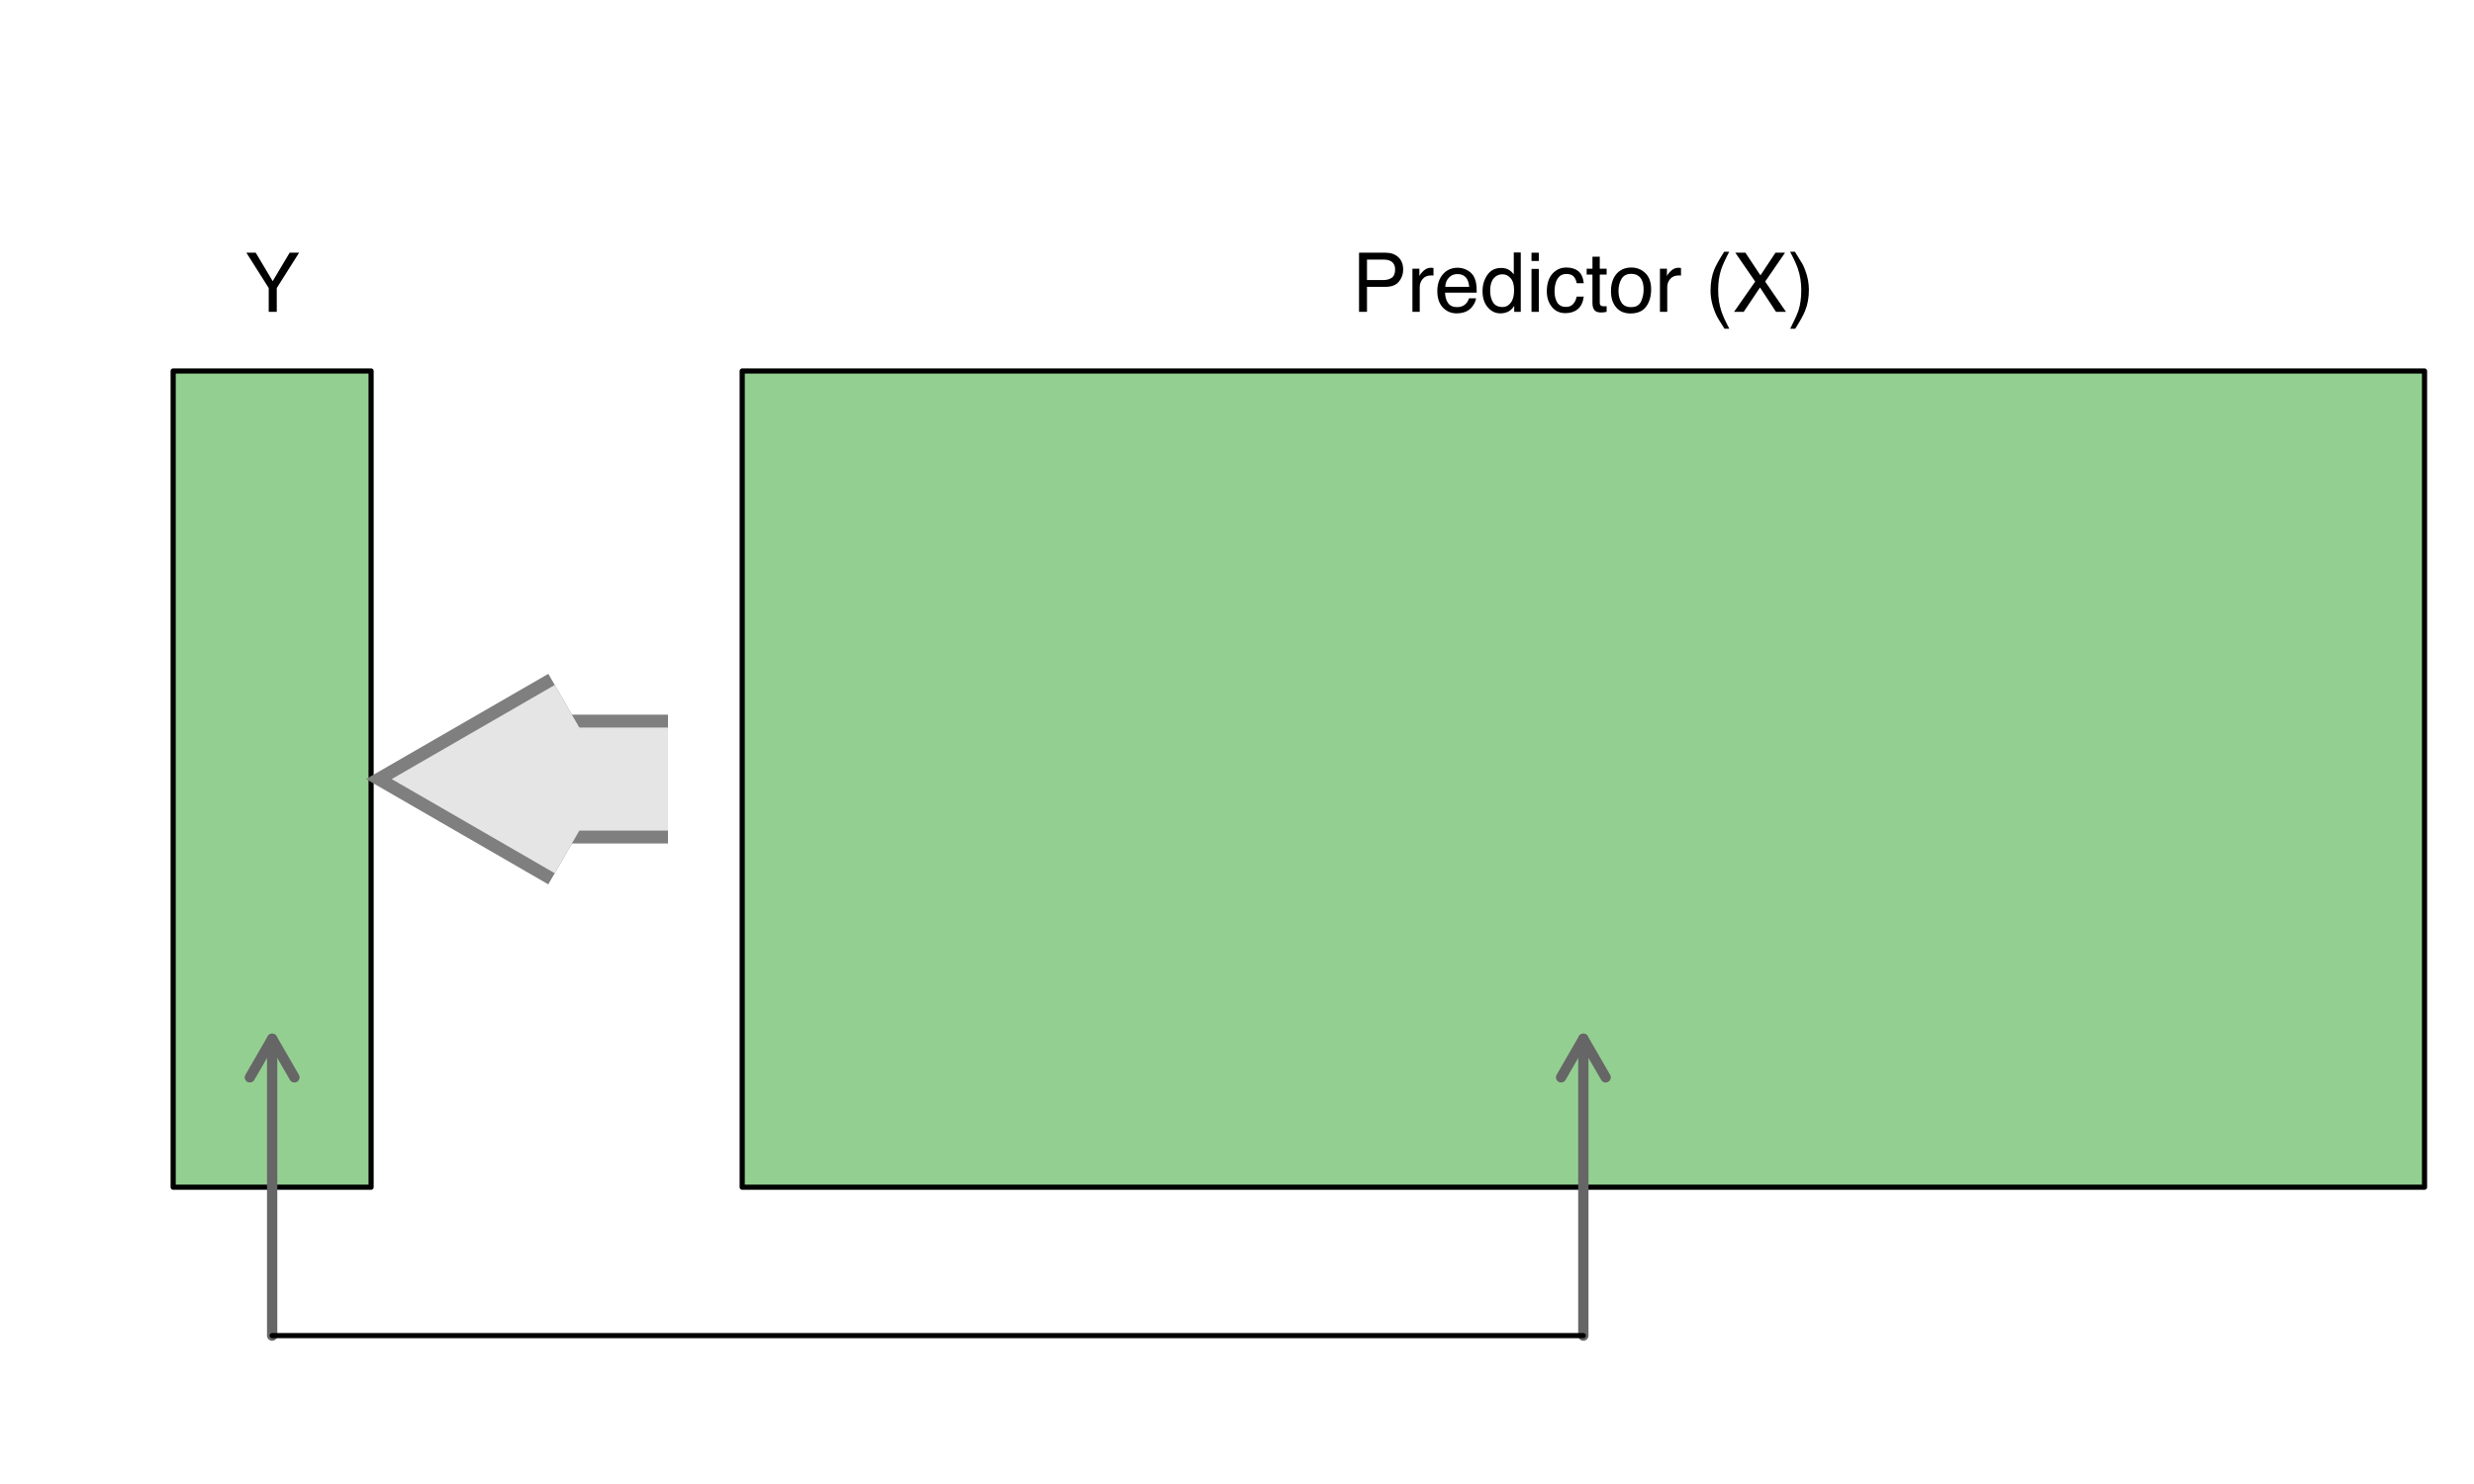
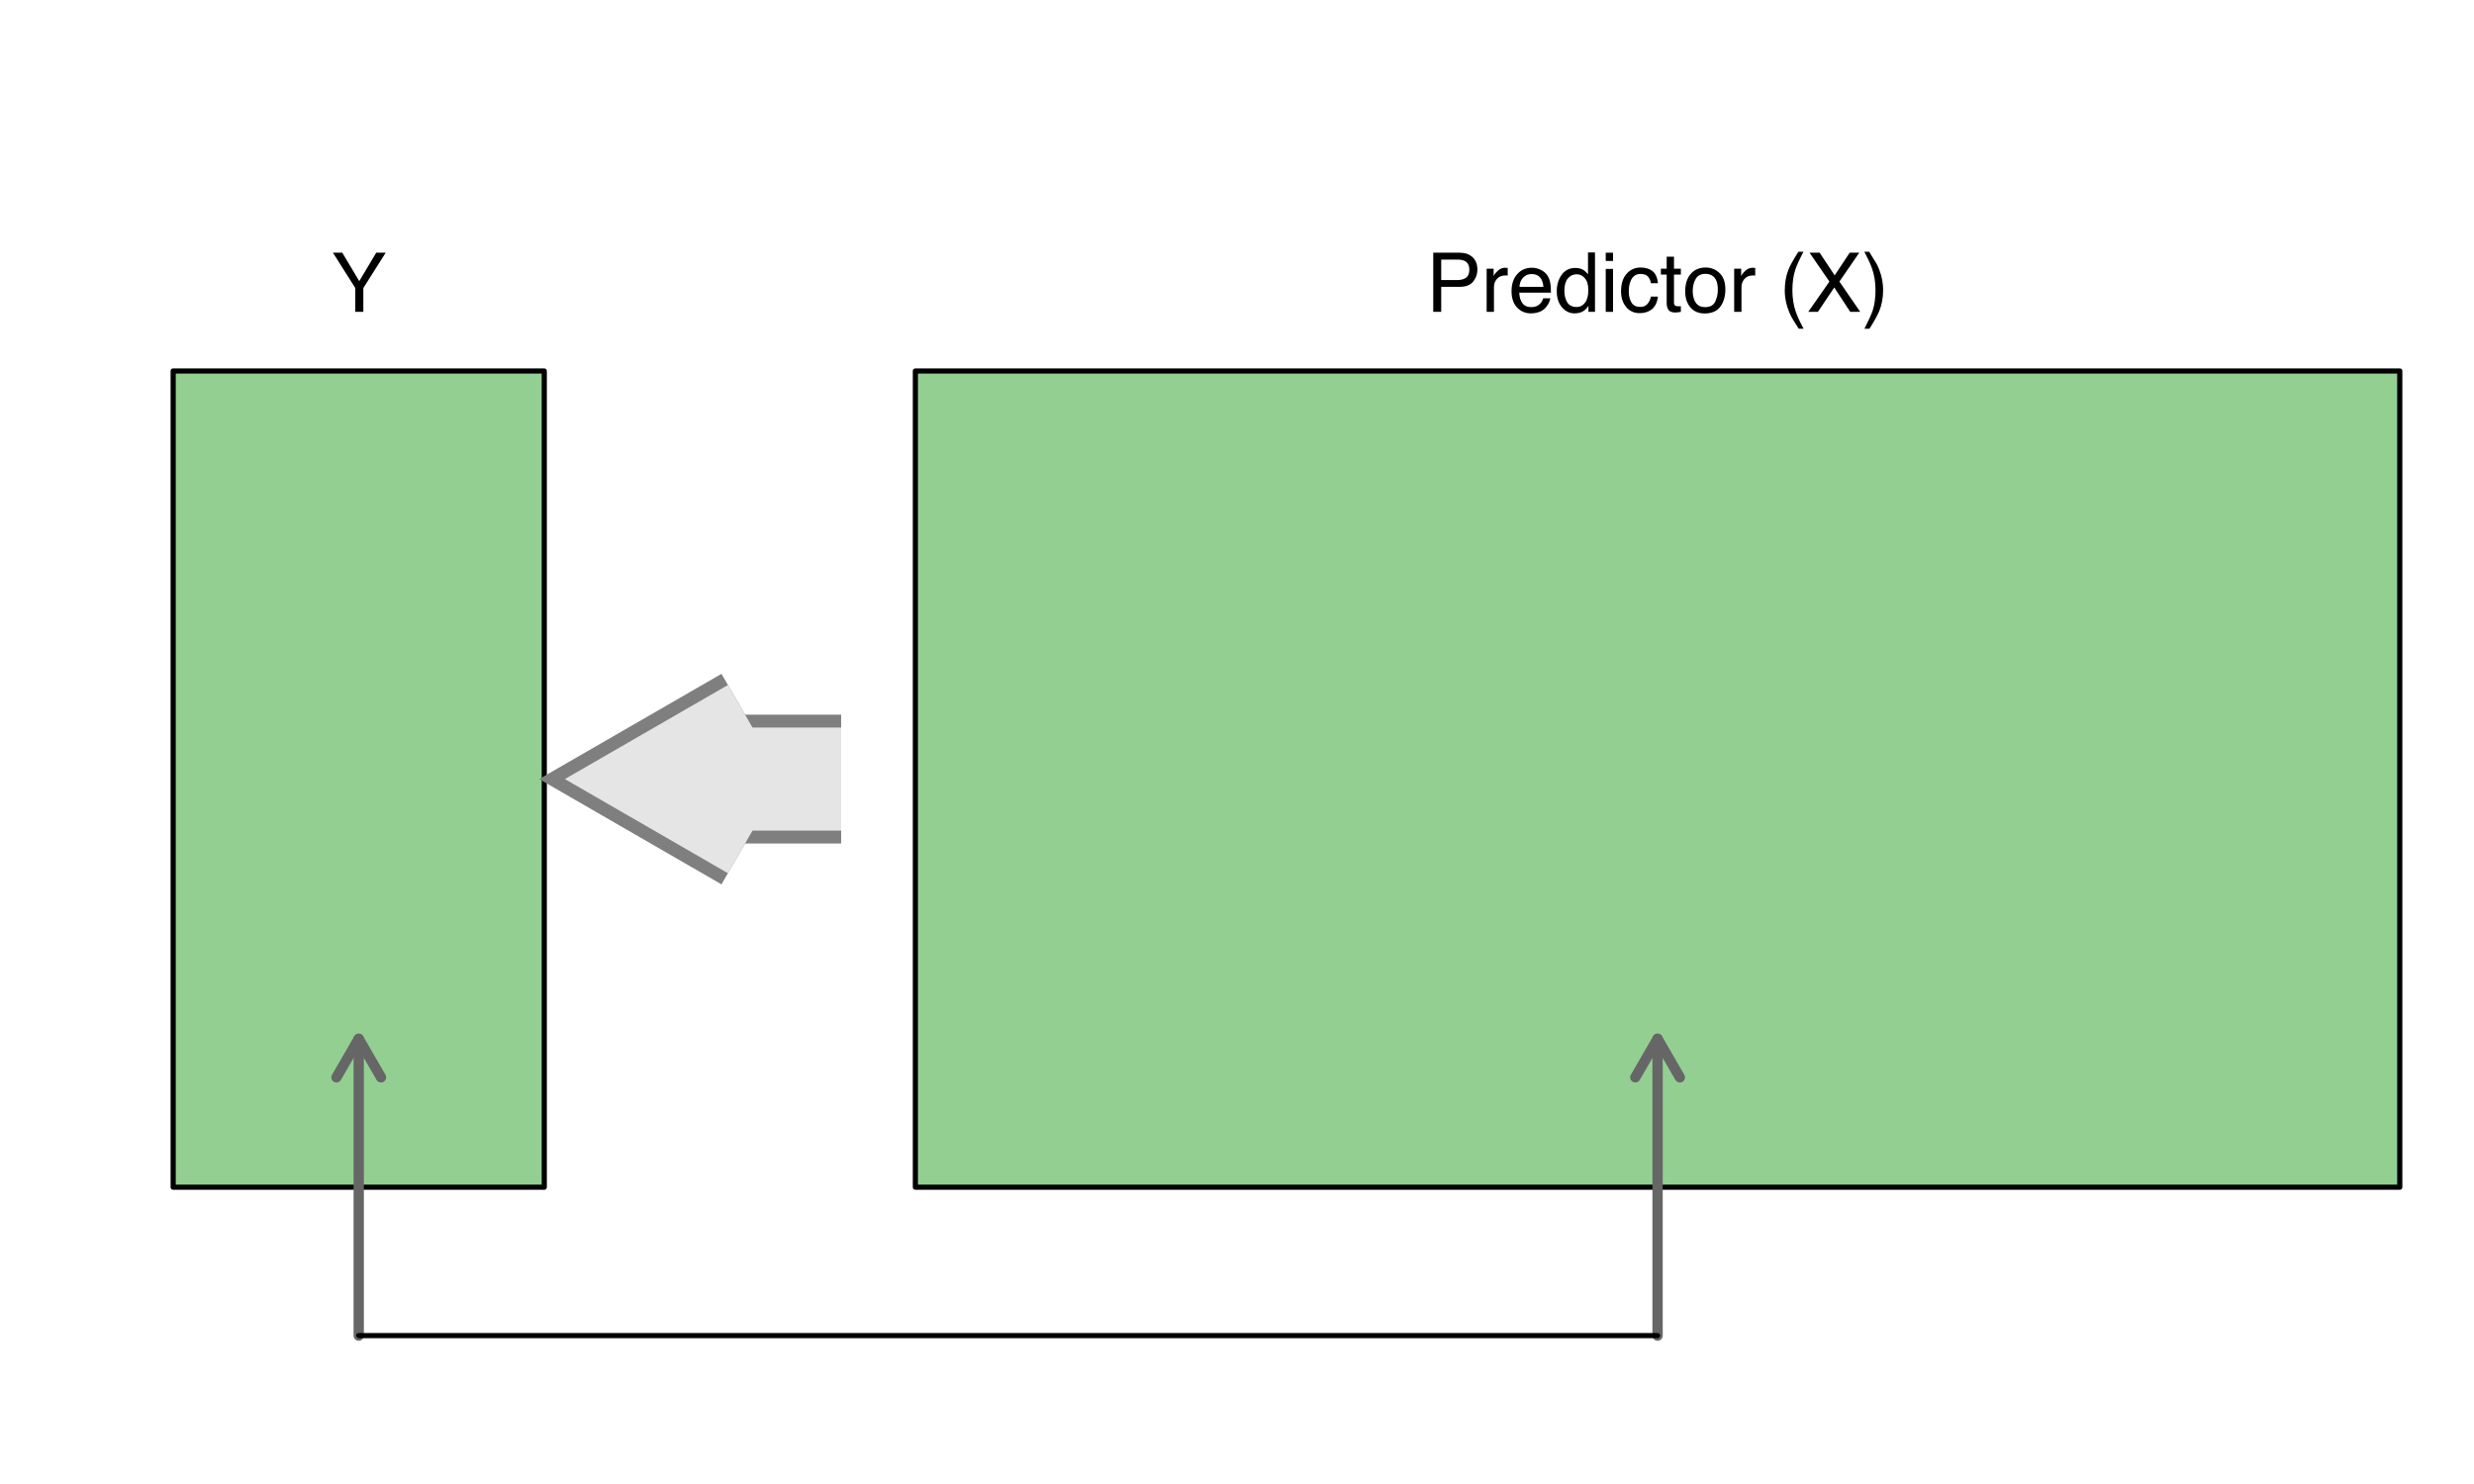
<svg xmlns="http://www.w3.org/2000/svg" xmlns:xlink="http://www.w3.org/1999/xlink" width="360pt" height="216pt" viewBox="0 0 360 216" version="1.1">
  <defs>
    <g>
      <symbol overflow="visible" id="glyph0-0">
        <path style="stroke:none;" d="M 0.391 0 L 0.391 -8.609 L 7.219 -8.609 L 7.219 0 Z M 6.141 -1.078 L 6.141 -7.531 L 1.469 -7.531 L 1.469 -1.078 Z M 6.141 -1.078 " />
      </symbol>
      <symbol overflow="visible" id="glyph0-1">
        <path style="stroke:none;" d="M 0.25 -8.609 L 1.609 -8.609 L 4.078 -4.469 L 6.547 -8.609 L 7.922 -8.609 L 4.672 -3.469 L 4.672 0 L 3.5 0 L 3.5 -3.469 Z M 4.094 -8.609 Z M 4.094 -8.609 " />
      </symbol>
      <symbol overflow="visible" id="glyph0-2">
        <path style="stroke:none;" d="M 1.031 -8.609 L 4.906 -8.609 C 5.664 -8.609 6.281 -8.391 6.75 -7.953 C 7.219 -7.523 7.453 -6.922 7.453 -6.141 C 7.453 -5.473 7.242 -4.891 6.828 -4.391 C 6.41 -3.891 5.77 -3.641 4.906 -3.641 L 2.188 -3.641 L 2.188 0 L 1.031 0 Z M 6.281 -6.141 C 6.281 -6.766 6.047 -7.191 5.578 -7.422 C 5.316 -7.547 4.961 -7.609 4.516 -7.609 L 2.188 -7.609 L 2.188 -4.625 L 4.516 -4.625 C 5.035 -4.625 5.457 -4.734 5.781 -4.953 C 6.113 -5.18 6.281 -5.578 6.281 -6.141 Z M 6.281 -6.141 " />
      </symbol>
      <symbol overflow="visible" id="glyph0-3">
        <path style="stroke:none;" d="M 0.797 -6.281 L 1.812 -6.281 L 1.812 -5.188 C 1.883 -5.406 2.082 -5.664 2.406 -5.969 C 2.727 -6.27 3.098 -6.422 3.516 -6.422 C 3.535 -6.422 3.566 -6.414 3.609 -6.406 C 3.66 -6.406 3.742 -6.398 3.859 -6.391 L 3.859 -5.281 C 3.797 -5.289 3.738 -5.297 3.688 -5.297 C 3.633 -5.297 3.578 -5.297 3.516 -5.297 C 2.984 -5.297 2.57 -5.125 2.281 -4.781 C 2 -4.445 1.859 -4.055 1.859 -3.609 L 1.859 0 L 0.797 0 Z M 0.797 -6.281 " />
      </symbol>
      <symbol overflow="visible" id="glyph0-4">
        <path style="stroke:none;" d="M 3.391 -6.422 C 3.836 -6.422 4.27 -6.316 4.688 -6.109 C 5.102 -5.898 5.422 -5.629 5.641 -5.297 C 5.848 -4.973 5.988 -4.602 6.062 -4.188 C 6.125 -3.895 6.156 -3.43 6.156 -2.797 L 1.547 -2.797 C 1.566 -2.16 1.719 -1.648 2 -1.266 C 2.281 -0.879 2.719 -0.688 3.312 -0.688 C 3.863 -0.688 4.301 -0.867 4.625 -1.234 C 4.812 -1.441 4.945 -1.688 5.031 -1.969 L 6.062 -1.969 C 6.039 -1.738 5.953 -1.484 5.797 -1.203 C 5.641 -0.922 5.469 -0.688 5.281 -0.5 C 4.957 -0.188 4.555 0.02 4.078 0.125 C 3.828 0.188 3.539 0.219 3.219 0.219 C 2.438 0.219 1.773 -0.062 1.234 -0.625 C 0.691 -1.195 0.422 -1.992 0.422 -3.016 C 0.422 -4.023 0.691 -4.844 1.234 -5.469 C 1.785 -6.102 2.504 -6.422 3.391 -6.422 Z M 5.062 -3.641 C 5.02 -4.098 4.922 -4.461 4.766 -4.734 C 4.484 -5.242 4.004 -5.5 3.328 -5.5 C 2.836 -5.5 2.426 -5.32 2.094 -4.969 C 1.77 -4.625 1.598 -4.18 1.578 -3.641 Z M 3.281 -6.422 Z M 3.281 -6.422 " />
      </symbol>
      <symbol overflow="visible" id="glyph0-5">
        <path style="stroke:none;" d="M 1.438 -3.062 C 1.438 -2.395 1.578 -1.832 1.859 -1.375 C 2.148 -0.926 2.609 -0.703 3.234 -0.703 C 3.723 -0.703 4.125 -0.91 4.438 -1.328 C 4.758 -1.742 4.922 -2.348 4.922 -3.141 C 4.922 -3.93 4.754 -4.516 4.422 -4.891 C 4.098 -5.273 3.703 -5.469 3.234 -5.469 C 2.703 -5.469 2.27 -5.266 1.938 -4.859 C 1.602 -4.453 1.438 -3.852 1.438 -3.062 Z M 3.031 -6.391 C 3.508 -6.391 3.91 -6.285 4.234 -6.078 C 4.422 -5.961 4.633 -5.758 4.875 -5.469 L 4.875 -8.641 L 5.891 -8.641 L 5.891 0 L 4.938 0 L 4.938 -0.875 C 4.695 -0.488 4.406 -0.207 4.062 -0.031 C 3.727 0.133 3.344 0.219 2.906 0.219 C 2.207 0.219 1.602 -0.07 1.094 -0.656 C 0.582 -1.25 0.328 -2.031 0.328 -3 C 0.328 -3.914 0.562 -4.707 1.031 -5.375 C 1.5 -6.051 2.164 -6.391 3.031 -6.391 Z M 3.031 -6.391 " />
      </symbol>
      <symbol overflow="visible" id="glyph0-6">
        <path style="stroke:none;" d="M 0.781 -6.25 L 1.844 -6.25 L 1.844 0 L 0.781 0 Z M 0.781 -8.609 L 1.844 -8.609 L 1.844 -7.406 L 0.781 -7.406 Z M 0.781 -8.609 " />
      </symbol>
      <symbol overflow="visible" id="glyph0-7">
        <path style="stroke:none;" d="M 3.188 -6.453 C 3.895 -6.453 4.469 -6.281 4.906 -5.938 C 5.352 -5.594 5.625 -5.004 5.719 -4.172 L 4.688 -4.172 C 4.625 -4.555 4.484 -4.875 4.266 -5.125 C 4.047 -5.383 3.688 -5.516 3.188 -5.516 C 2.52 -5.516 2.039 -5.188 1.75 -4.531 C 1.562 -4.102 1.469 -3.578 1.469 -2.953 C 1.469 -2.328 1.598 -1.797 1.859 -1.359 C 2.129 -0.93 2.551 -0.719 3.125 -0.719 C 3.562 -0.719 3.906 -0.852 4.156 -1.125 C 4.414 -1.395 4.594 -1.758 4.688 -2.219 L 5.719 -2.219 C 5.602 -1.383 5.312 -0.773 4.844 -0.391 C 4.375 -0.004 3.773 0.188 3.047 0.188 C 2.223 0.188 1.566 -0.113 1.078 -0.719 C 0.586 -1.32 0.344 -2.07 0.344 -2.969 C 0.344 -4.07 0.609 -4.926 1.141 -5.531 C 1.68 -6.145 2.363 -6.453 3.188 -6.453 Z M 3.031 -6.422 Z M 3.031 -6.422 " />
      </symbol>
      <symbol overflow="visible" id="glyph0-8">
        <path style="stroke:none;" d="M 0.984 -8.031 L 2.047 -8.031 L 2.047 -6.281 L 3.047 -6.281 L 3.047 -5.422 L 2.047 -5.422 L 2.047 -1.312 C 2.047 -1.094 2.125 -0.945 2.281 -0.875 C 2.352 -0.832 2.488 -0.812 2.688 -0.812 C 2.738 -0.812 2.789 -0.812 2.844 -0.812 C 2.906 -0.82 2.973 -0.828 3.047 -0.828 L 3.047 0 C 2.93 0.031 2.805 0.051 2.672 0.062 C 2.547 0.082 2.406 0.094 2.25 0.094 C 1.758 0.094 1.426 -0.031 1.25 -0.281 C 1.07 -0.531 0.984 -0.859 0.984 -1.266 L 0.984 -5.422 L 0.141 -5.422 L 0.141 -6.281 L 0.984 -6.281 Z M 0.984 -8.031 " />
      </symbol>
      <symbol overflow="visible" id="glyph0-9">
        <path style="stroke:none;" d="M 3.266 -0.688 C 3.961 -0.688 4.441 -0.945 4.703 -1.469 C 4.961 -2 5.094 -2.586 5.094 -3.234 C 5.094 -3.828 5 -4.305 4.812 -4.672 C 4.508 -5.242 4 -5.531 3.281 -5.531 C 2.633 -5.531 2.164 -5.285 1.875 -4.797 C 1.582 -4.305 1.438 -3.711 1.438 -3.016 C 1.438 -2.348 1.582 -1.789 1.875 -1.344 C 2.164 -0.906 2.629 -0.688 3.266 -0.688 Z M 3.312 -6.453 C 4.113 -6.453 4.789 -6.18 5.344 -5.641 C 5.906 -5.109 6.188 -4.316 6.188 -3.266 C 6.188 -2.254 5.941 -1.414 5.453 -0.75 C 4.961 -0.094 4.203 0.234 3.172 0.234 C 2.305 0.234 1.617 -0.055 1.109 -0.641 C 0.598 -1.234 0.344 -2.02 0.344 -3 C 0.344 -4.051 0.609 -4.891 1.141 -5.516 C 1.68 -6.141 2.406 -6.453 3.312 -6.453 Z M 3.266 -6.422 Z M 3.266 -6.422 " />
      </symbol>
      <symbol overflow="visible" id="glyph0-10">
        <path style="stroke:none;" d="" />
      </symbol>
      <symbol overflow="visible" id="glyph0-11">
        <path style="stroke:none;" d="M 3.547 -8.75 C 2.93 -7.562 2.535 -6.688 2.359 -6.125 C 2.078 -5.258 1.938 -4.27 1.938 -3.156 C 1.938 -2.02 2.098 -0.984 2.422 -0.047 C 2.609 0.535 2.988 1.367 3.562 2.453 L 2.859 2.453 C 2.285 1.555 1.93 0.984 1.797 0.734 C 1.66 0.492 1.516 0.16 1.359 -0.266 C 1.141 -0.836 0.984 -1.453 0.891 -2.109 C 0.848 -2.453 0.828 -2.773 0.828 -3.078 C 0.828 -4.234 1.008 -5.266 1.375 -6.172 C 1.602 -6.742 2.082 -7.602 2.812 -8.75 Z M 3.547 -8.75 " />
      </symbol>
      <symbol overflow="visible" id="glyph0-12">
        <path style="stroke:none;" d="M 1.656 0 L 0.25 0 L 3.328 -4.406 L 0.438 -8.609 L 1.906 -8.609 L 4.094 -5.312 L 6.281 -8.609 L 7.672 -8.609 L 4.781 -4.406 L 7.812 0 L 6.359 0 L 4.031 -3.547 Z M 1.656 0 " />
      </symbol>
      <symbol overflow="visible" id="glyph0-13">
        <path style="stroke:none;" d="M 0.422 2.453 C 1.035 1.242 1.438 0.359 1.625 -0.203 C 1.895 -1.035 2.031 -2.02 2.031 -3.156 C 2.031 -4.281 1.867 -5.312 1.547 -6.25 C 1.359 -6.832 0.977 -7.664 0.406 -8.75 L 1.109 -8.75 C 1.711 -7.789 2.078 -7.195 2.203 -6.969 C 2.328 -6.75 2.461 -6.441 2.609 -6.047 C 2.797 -5.555 2.93 -5.07 3.016 -4.594 C 3.098 -4.113 3.141 -3.656 3.141 -3.219 C 3.141 -2.062 2.953 -1.031 2.578 -0.125 C 2.348 0.457 1.875 1.316 1.156 2.453 Z M 0.422 2.453 " />
      </symbol>
    </g>
  </defs>
  <g id="surface1">
    <rect x="0" y="0" width="360" height="216" style="fill:rgb(100%,100%,100%);fill-opacity:1;stroke:none;" />
-     <path style="fill-rule:nonzero;fill:rgb(30.196%,68.627%,29.02%);fill-opacity:0.6;stroke-width:0.75;stroke-linecap:round;stroke-linejoin:round;stroke:rgb(0%,0%,0%);stroke-opacity:1;stroke-miterlimit:10;" d="M 25.199 172.801 L 54 172.801 L 54 54 L 25.199 54 Z M 25.199 172.801 " />
-     <path style="fill-rule:nonzero;fill:rgb(30.196%,68.627%,29.02%);fill-opacity:0.6;stroke-width:0.75;stroke-linecap:round;stroke-linejoin:round;stroke:rgb(0%,0%,0%);stroke-opacity:1;stroke-miterlimit:10;" d="M 108 172.801 L 352.801 172.801 L 352.801 54 L 108 54 Z M 108 172.801 " />
+     <path style="fill-rule:nonzero;fill:rgb(30.196%,68.627%,29.02%);fill-opacity:0.6;stroke-width:0.75;stroke-linecap:round;stroke-linejoin:round;stroke:rgb(0%,0%,0%);stroke-opacity:1;stroke-miterlimit:10;" d="M 25.199 172.801 L 79.199 172.801 L 79.199 54 L 25.199 54 Z M 25.199 172.801 " />
+     <path style="fill-rule:nonzero;fill:rgb(30.196%,68.627%,29.02%);fill-opacity:0.6;stroke-width:0.75;stroke-linecap:round;stroke-linejoin:round;stroke:rgb(0%,0%,0%);stroke-opacity:1;stroke-miterlimit:10;" d="M 133.199 172.801 L 349.199 172.801 L 349.199 54 L 133.199 54 Z M 133.199 172.801 " />
    <g style="fill:rgb(0%,0%,0%);fill-opacity:1;">
-       <use xlink:href="#glyph0-1" x="35.602" y="45.391" />
+       <use xlink:href="#glyph0-1" x="48.199" y="45.391" />
    </g>
    <g style="fill:rgb(0%,0%,0%);fill-opacity:1;">
-       <use xlink:href="#glyph0-2" x="196.727" y="45.391" />
-       <use xlink:href="#glyph0-3" x="204.73" y="45.391" />
-       <use xlink:href="#glyph0-4" x="208.727" y="45.391" />
-       <use xlink:href="#glyph0-5" x="215.4" y="45.391" />
-       <use xlink:href="#glyph0-6" x="222.074" y="45.391" />
-       <use xlink:href="#glyph0-7" x="224.74" y="45.391" />
-       <use xlink:href="#glyph0-8" x="230.74" y="45.391" />
-       <use xlink:href="#glyph0-9" x="234.074" y="45.391" />
-       <use xlink:href="#glyph0-3" x="240.748" y="45.391" />
-       <use xlink:href="#glyph0-10" x="244.744" y="45.391" />
-       <use xlink:href="#glyph0-11" x="248.078" y="45.391" />
-       <use xlink:href="#glyph0-12" x="252.074" y="45.391" />
-       <use xlink:href="#glyph0-13" x="260.078" y="45.391" />
+       <use xlink:href="#glyph0-2" x="207.527" y="45.391" />
+       <use xlink:href="#glyph0-3" x="215.531" y="45.391" />
+       <use xlink:href="#glyph0-4" x="219.527" y="45.391" />
+       <use xlink:href="#glyph0-5" x="226.201" y="45.391" />
+       <use xlink:href="#glyph0-6" x="232.875" y="45.391" />
+       <use xlink:href="#glyph0-7" x="235.541" y="45.391" />
+       <use xlink:href="#glyph0-8" x="241.541" y="45.391" />
+       <use xlink:href="#glyph0-9" x="244.875" y="45.391" />
+       <use xlink:href="#glyph0-3" x="251.549" y="45.391" />
+       <use xlink:href="#glyph0-10" x="255.545" y="45.391" />
+       <use xlink:href="#glyph0-11" x="258.879" y="45.391" />
+       <use xlink:href="#glyph0-12" x="262.875" y="45.391" />
+       <use xlink:href="#glyph0-13" x="270.879" y="45.391" />
    </g>
-     <path style="fill:none;stroke-width:1.5;stroke-linecap:round;stroke-linejoin:round;stroke:rgb(40%,40%,40%);stroke-opacity:1;stroke-miterlimit:10;" d="M 39.602 194.398 L 39.602 151.199 " />
-     <path style="fill:none;stroke-width:1.5;stroke-linecap:round;stroke-linejoin:round;stroke:rgb(40%,40%,40%);stroke-opacity:1;stroke-miterlimit:10;" d="M 42.84 156.812 L 39.602 151.199 L 36.359 156.812 " />
-     <path style="fill:none;stroke-width:1.5;stroke-linecap:round;stroke-linejoin:round;stroke:rgb(40%,40%,40%);stroke-opacity:1;stroke-miterlimit:10;" d="M 230.398 194.398 L 230.398 151.199 " />
-     <path style="fill:none;stroke-width:1.5;stroke-linecap:round;stroke-linejoin:round;stroke:rgb(40%,40%,40%);stroke-opacity:1;stroke-miterlimit:10;" d="M 233.641 156.812 L 230.398 151.199 L 227.16 156.812 " />
-     <path style="fill:none;stroke-width:0.75;stroke-linecap:round;stroke-linejoin:round;stroke:rgb(0%,0%,0%);stroke-opacity:1;stroke-miterlimit:10;" d="M 39.602 194.398 L 230.398 194.398 " />
-     <path style="fill:none;stroke-width:18.75;stroke-linecap:butt;stroke-linejoin:miter;stroke:rgb(49.804%,49.804%,49.804%);stroke-opacity:1;stroke-miterlimit:10;" d="M 97.199 113.398 L 72 113.398 " />
-     <path style="fill:none;stroke-width:18.75;stroke-linecap:butt;stroke-linejoin:miter;stroke:rgb(49.804%,49.804%,49.804%);stroke-opacity:1;stroke-miterlimit:10;" d="M 84.473 106.199 L 72 113.398 L 84.473 120.602 " />
-     <path style="fill:none;stroke-width:15;stroke-linecap:butt;stroke-linejoin:miter;stroke:rgb(89.804%,89.804%,89.804%);stroke-opacity:1;stroke-miterlimit:10;" d="M 97.199 113.398 L 72 113.398 " />
-     <path style="fill:none;stroke-width:15;stroke-linecap:butt;stroke-linejoin:miter;stroke:rgb(89.804%,89.804%,89.804%);stroke-opacity:1;stroke-miterlimit:10;" d="M 84.473 106.199 L 72 113.398 L 84.473 120.602 " />
+     <path style="fill:none;stroke-width:1.5;stroke-linecap:round;stroke-linejoin:round;stroke:rgb(40%,40%,40%);stroke-opacity:1;stroke-miterlimit:10;" d="M 52.199 194.398 L 52.199 151.199 " />
+     <path style="fill:none;stroke-width:1.5;stroke-linecap:round;stroke-linejoin:round;stroke:rgb(40%,40%,40%);stroke-opacity:1;stroke-miterlimit:10;" d="M 55.441 156.812 L 52.199 151.199 L 48.961 156.812 " />
+     <path style="fill:none;stroke-width:1.5;stroke-linecap:round;stroke-linejoin:round;stroke:rgb(40%,40%,40%);stroke-opacity:1;stroke-miterlimit:10;" d="M 241.199 194.398 L 241.199 151.199 " />
+     <path style="fill:none;stroke-width:1.5;stroke-linecap:round;stroke-linejoin:round;stroke:rgb(40%,40%,40%);stroke-opacity:1;stroke-miterlimit:10;" d="M 244.441 156.812 L 241.199 151.199 L 237.961 156.812 " />
+     <path style="fill:none;stroke-width:0.75;stroke-linecap:round;stroke-linejoin:round;stroke:rgb(0%,0%,0%);stroke-opacity:1;stroke-miterlimit:10;" d="M 52.199 194.398 L 241.199 194.398 " />
+     <path style="fill:none;stroke-width:18.75;stroke-linecap:butt;stroke-linejoin:miter;stroke:rgb(49.804%,49.804%,49.804%);stroke-opacity:1;stroke-miterlimit:10;" d="M 122.398 113.398 L 97.199 113.398 " />
+     <path style="fill:none;stroke-width:18.75;stroke-linecap:butt;stroke-linejoin:miter;stroke:rgb(49.804%,49.804%,49.804%);stroke-opacity:1;stroke-miterlimit:10;" d="M 109.672 106.199 L 97.199 113.398 L 109.672 120.602 " />
+     <path style="fill:none;stroke-width:15;stroke-linecap:butt;stroke-linejoin:miter;stroke:rgb(89.804%,89.804%,89.804%);stroke-opacity:1;stroke-miterlimit:10;" d="M 122.398 113.398 L 97.199 113.398 " />
+     <path style="fill:none;stroke-width:15;stroke-linecap:butt;stroke-linejoin:miter;stroke:rgb(89.804%,89.804%,89.804%);stroke-opacity:1;stroke-miterlimit:10;" d="M 109.672 106.199 L 97.199 113.398 L 109.672 120.602 " />
  </g>
</svg>
